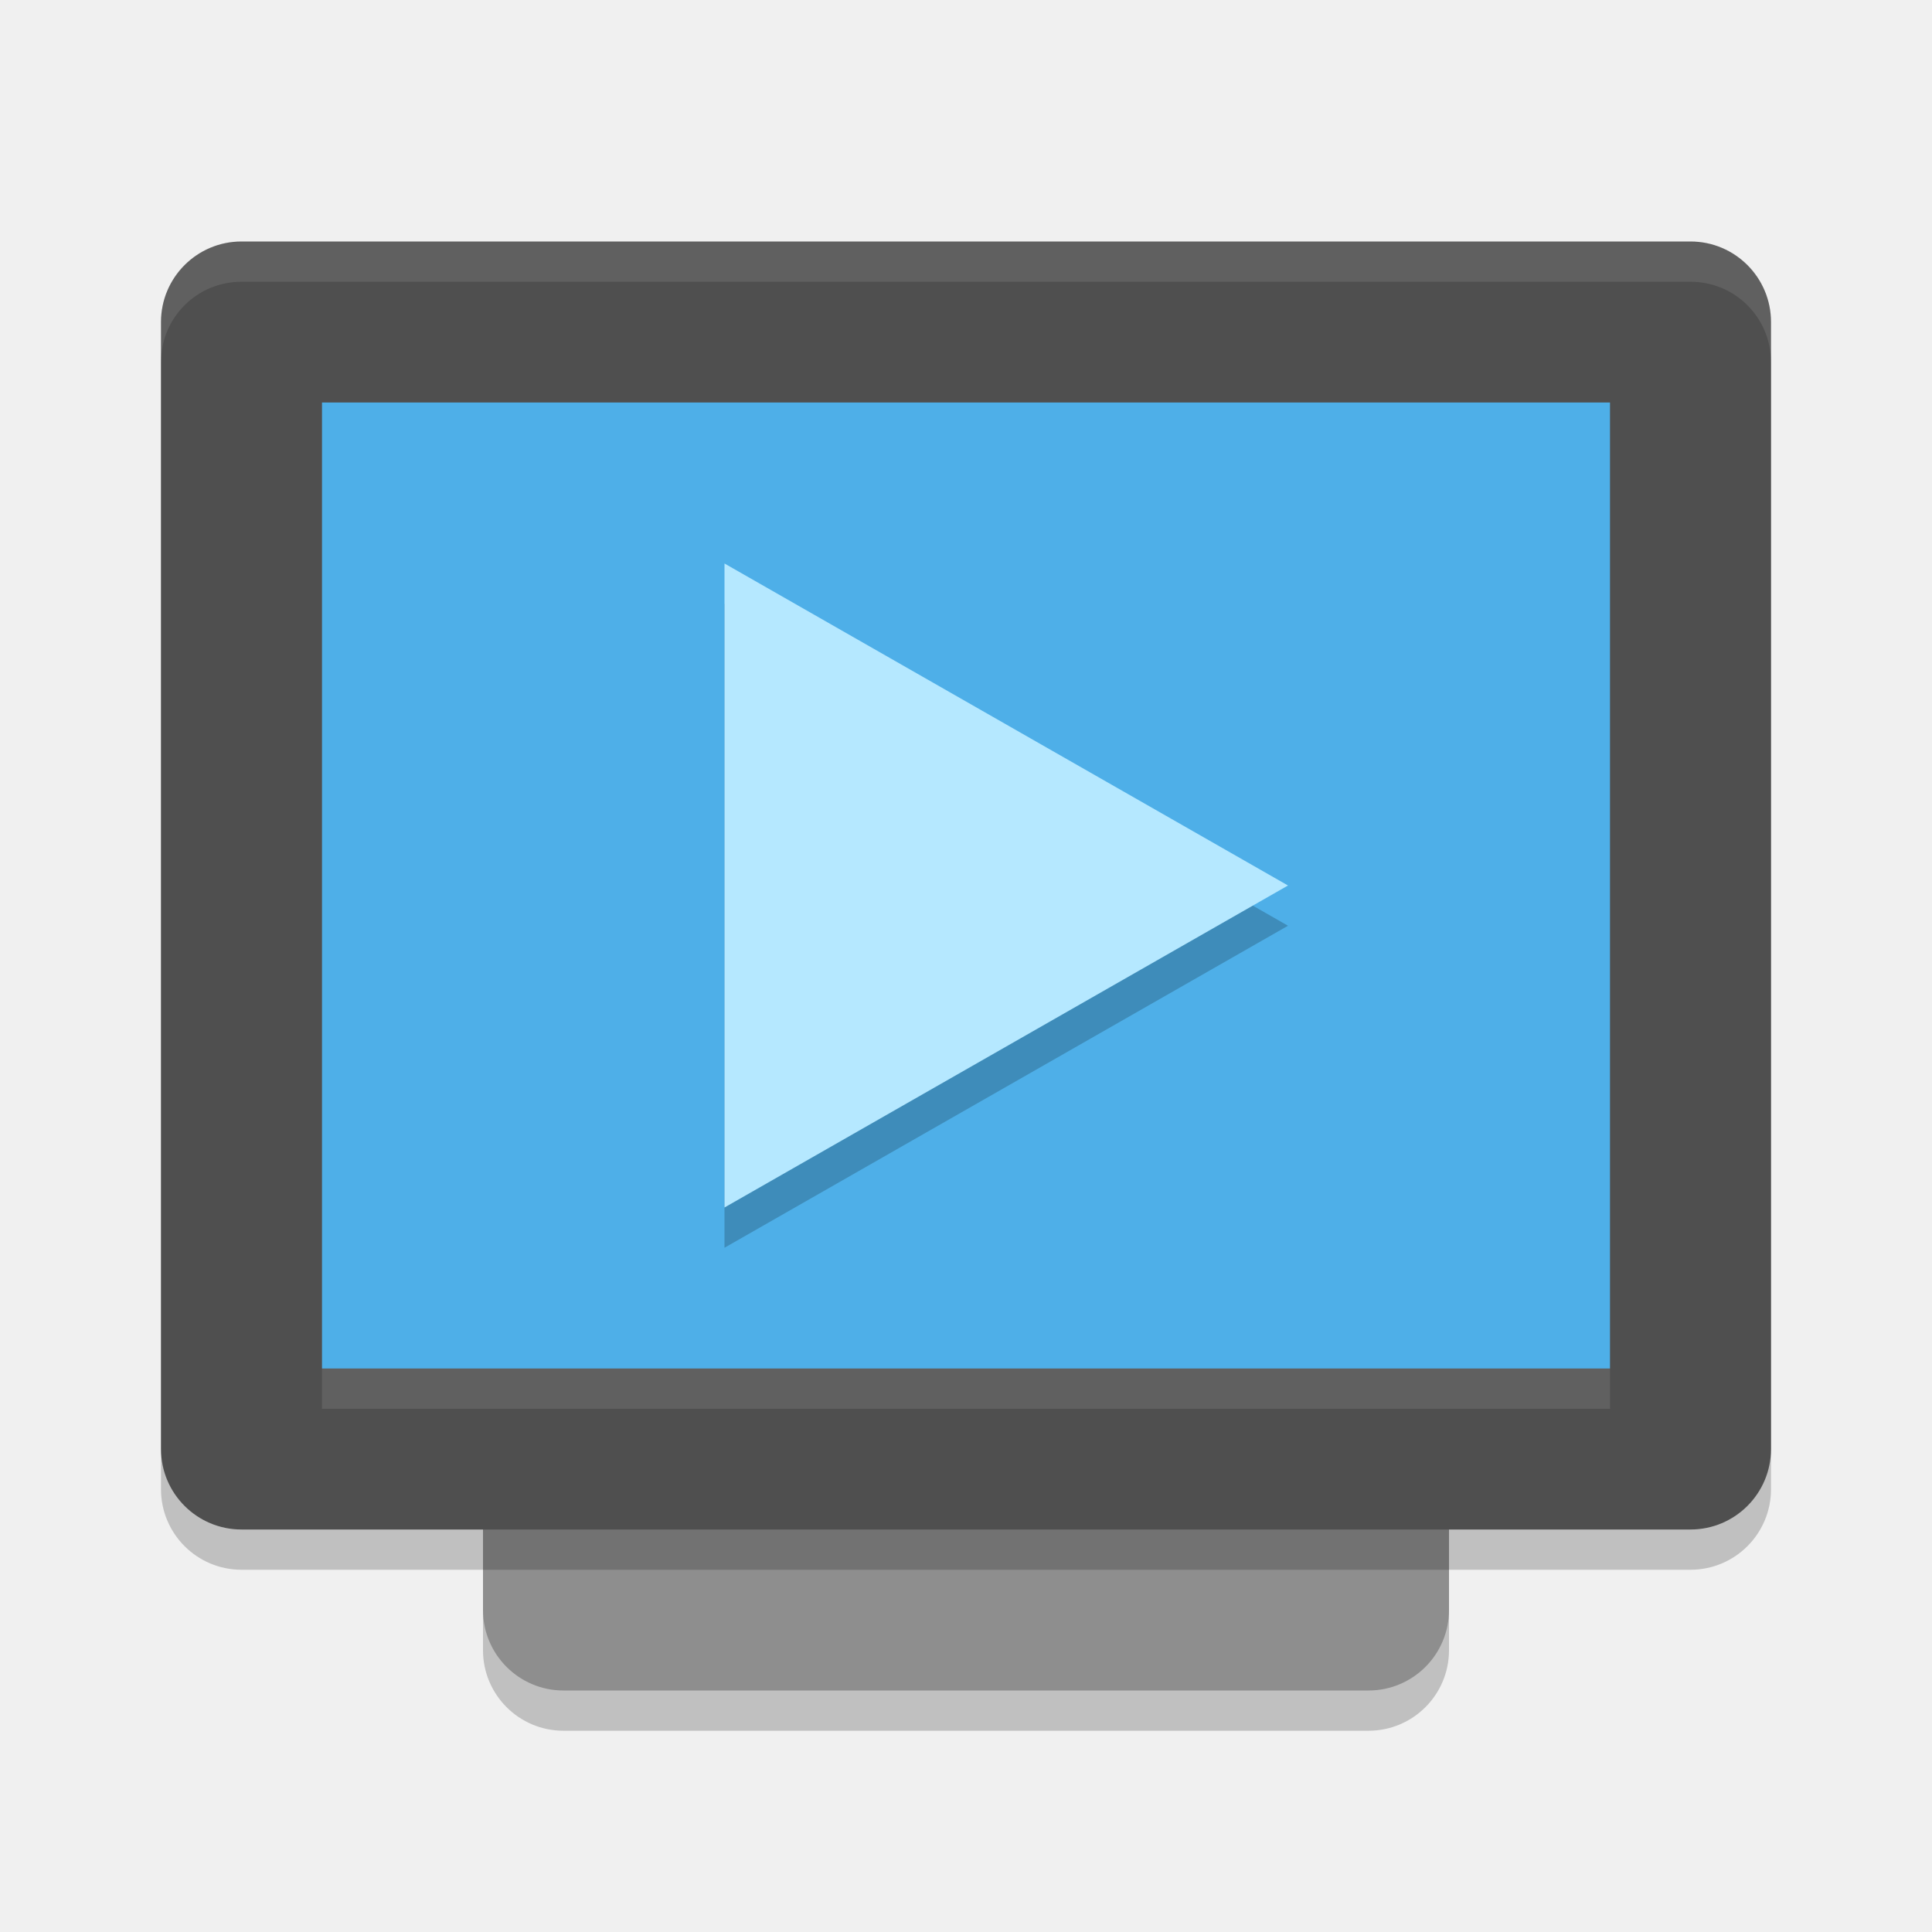
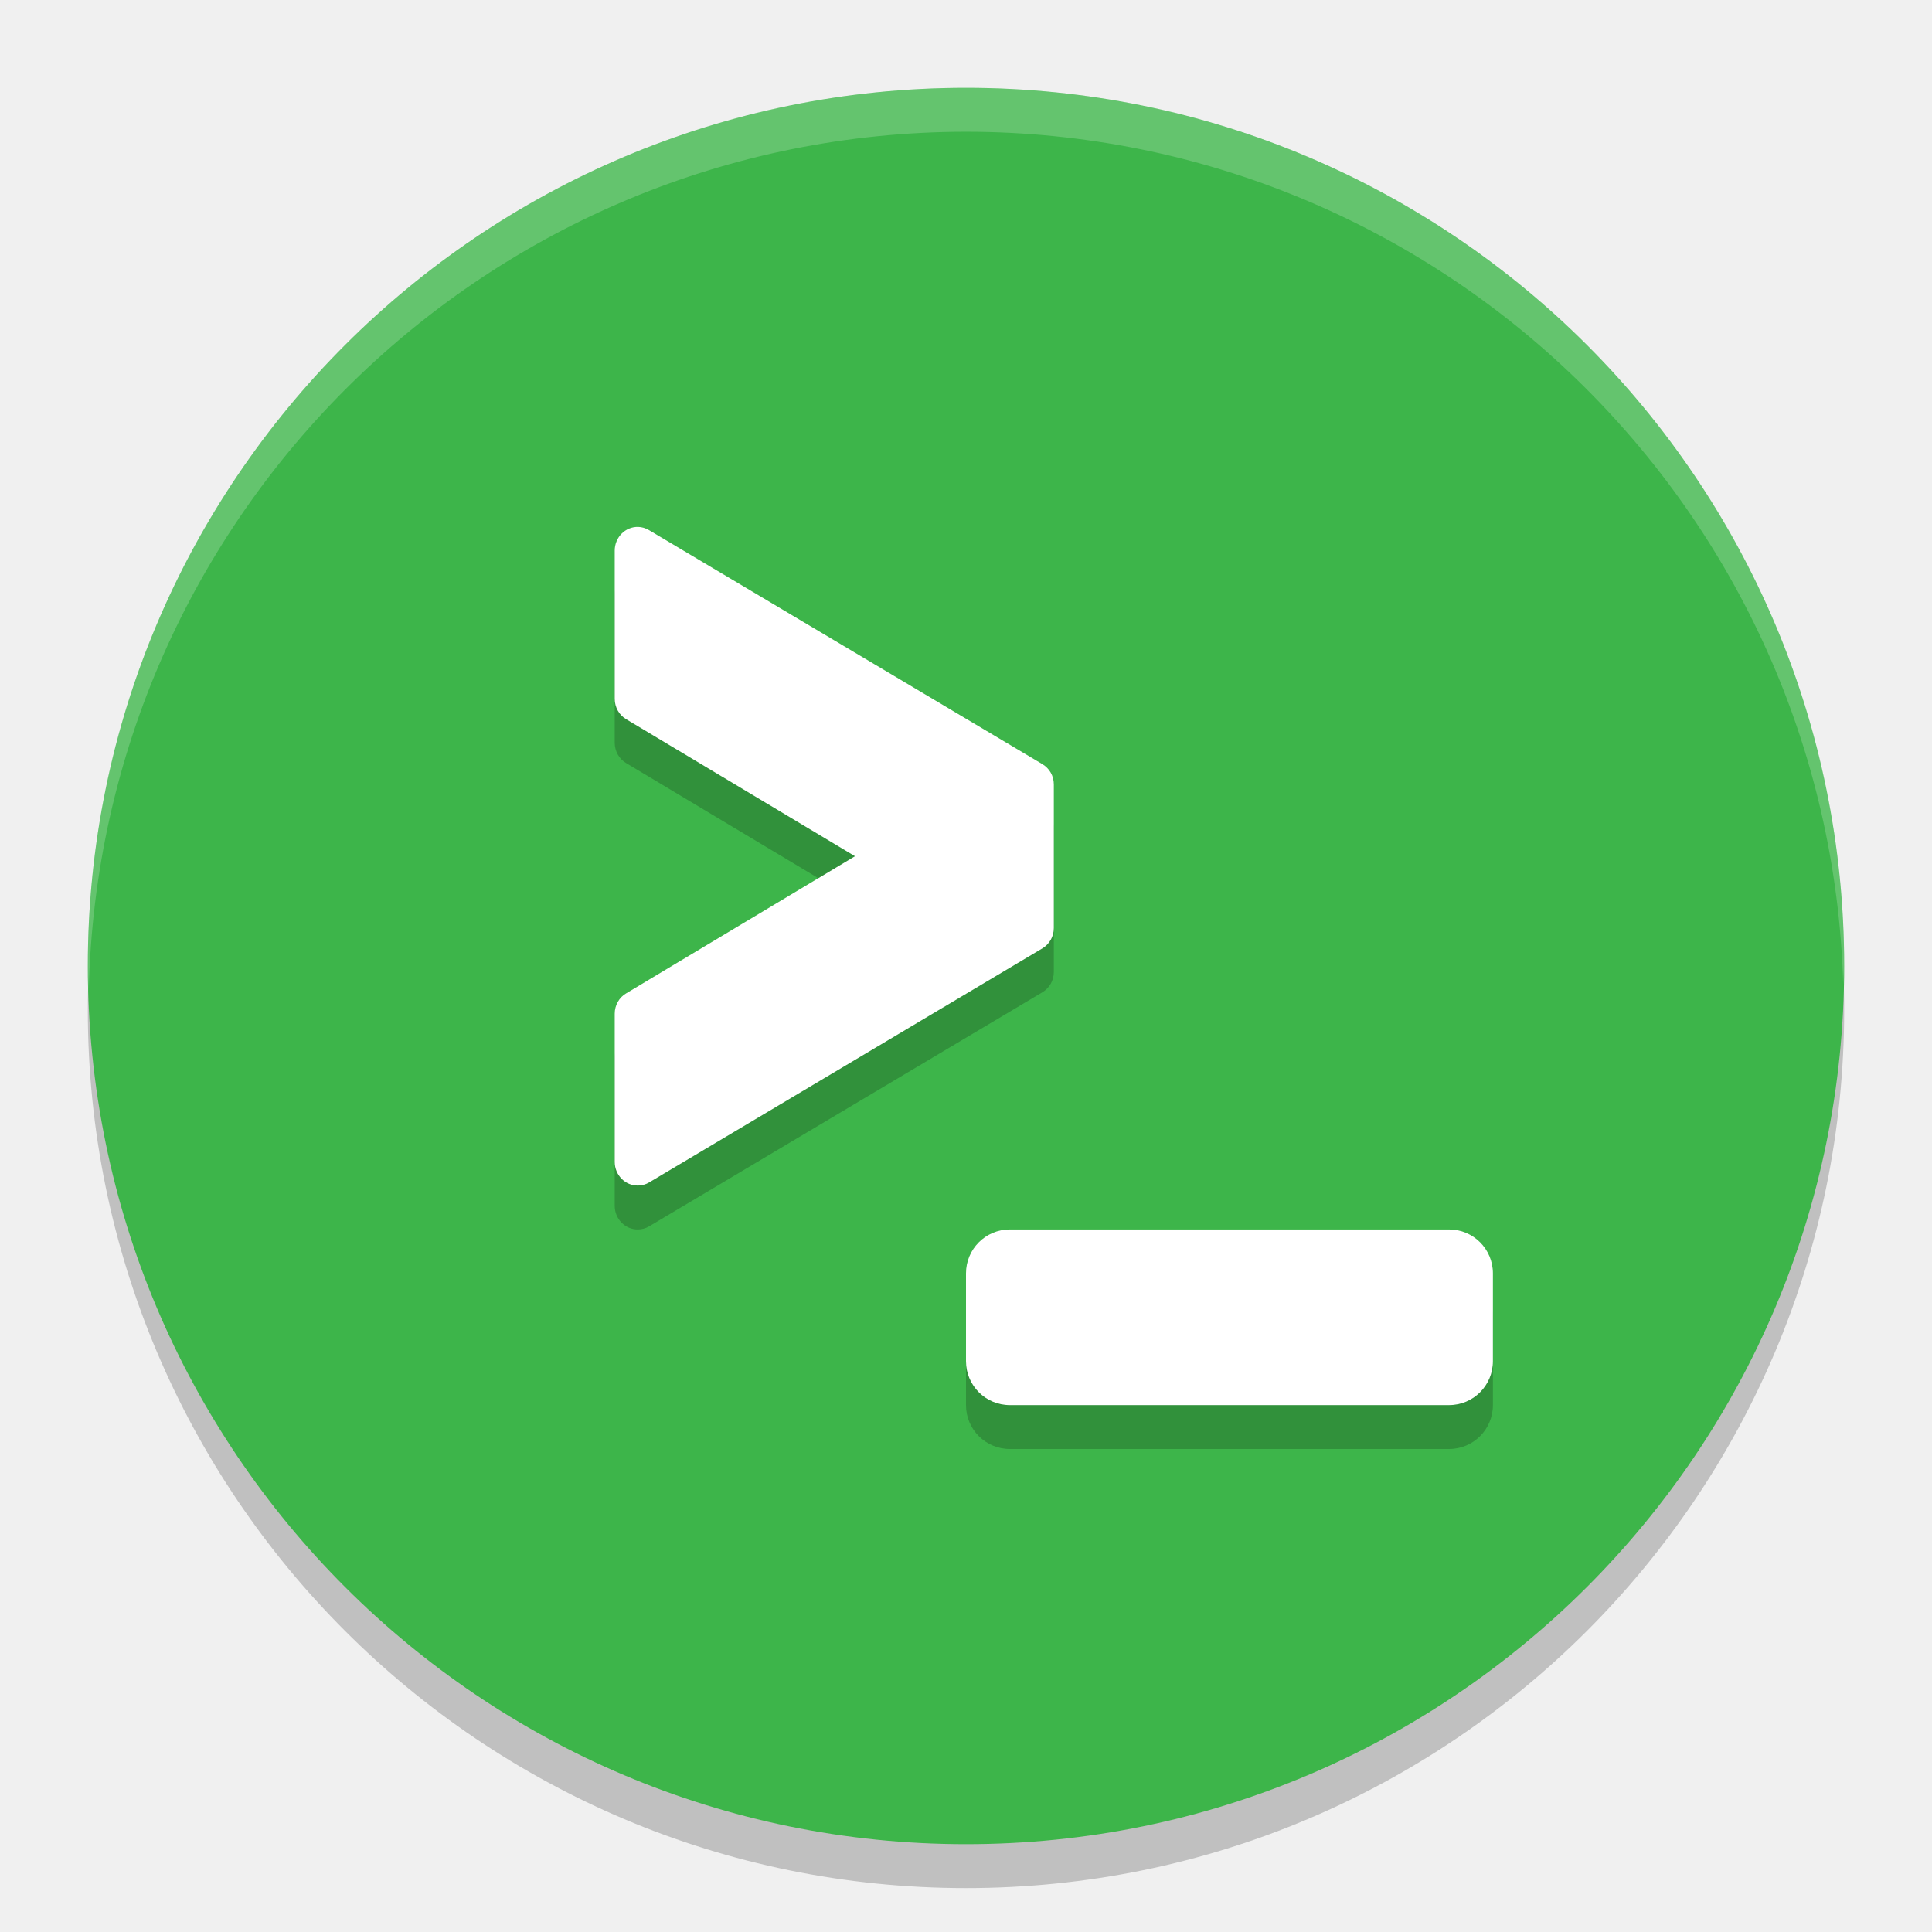
- <svg xmlns="http://www.w3.org/2000/svg" width="24" height="24" version="1.1">
-   <rect style="opacity:0.2" width="12" height="16" x="6" y="5.5" rx="1" ry="1" />
-   <rect style="fill:#8e8e8e" width="12" height="16" x="6" y="5" rx="1" ry="1" />
-   <rect style="opacity:0.2" width="20" height="16" x="2" y="3.5" rx="1" ry="1" />
-   <rect style="fill:#4f4f4f" width="20" height="16" x="2" y="3" rx="1" ry="1" />
-   <rect style="fill:#4eafe8" width="16" height="12" x="4" y="5" rx="0" ry="0" />
-   <rect style="opacity:0.1;fill:#ffffff" width="16" height=".5" x="4" y="17" />
-   <path style="fill:#ffffff;opacity:0.1" d="M 3 3 C 2.446 3 2 3.446 2 4 L 2 4.5 C 2 3.946 2.446 3.5 3 3.5 L 21 3.5 C 21.554 3.5 22 3.946 22 4.5 L 22 4 C 22 3.446 21.554 3 21 3 L 3 3 z" />
-   <path style="opacity:0.2" d="M 9,7.5 V 15.5 L 16,11.5 Z" />
-   <path style="fill:#b5e8ff" d="M 9,7 V 15 L 16,11 Z" />
+ <svg xmlns="http://www.w3.org/2000/svg" width="22" height="22" version="1.1">
+   <circle style="opacity:0.2" cx="11" cy="11.5" r="10" />
+   <circle style="fill:#3db54a" cx="11" cy="11" r="10" />
+   <path style="opacity:0.2;fill:#ffffff" d="M 11,1 A 10,10 0 0 0 1,11 10,10 0 0 0 1.011,11.291 10,10 0 0 1 11,1.5 10,10 0 0 1 20.989,11.209 10,10 0 0 0 21,11 10,10 0 0 0 11,1 Z" />
+   <path style="opacity:0.2" d="M 7.266,6.5 C 7.12,6.497 7,6.619 7,6.77 v 1.688 c 1.075e-4,0.096 0.05,0.185 0.131,0.232 L 9.736,10.25 7.131,11.811 C 7.05,11.858 7,11.947 7,12.043 v 1.688 C 7,13.881 7.12,14.003 7.266,14 c 0.044,-10e-4 0.087,-0.012 0.125,-0.035 l 4.479,-2.666 C 11.95,11.251 12,11.165 12,11.068 V 10.25 9.432 C 12,9.335 11.95,9.249 11.869,9.201 L 7.391,6.537 C 7.353,6.514 7.309,6.501 7.266,6.5 Z M 11.5,14.5 C 11.223,14.5 11,14.723 11,15 v 1 c 0,0.277 0.223,0.5 0.5,0.5 h 5 c 0.277,0 0.5,-0.223 0.5,-0.5 v -1 c 0,-0.277 -0.223,-0.5 -0.5,-0.5 z" />
+   <path style="fill:#ffffff" d="M 7.266,6 C 7.12,5.997 7,6.119 7,6.27 v 1.688 c 1.075e-4,0.096 0.05,0.185 0.131,0.232 L 9.736,9.75 7.131,11.311 C 7.05,11.358 7,11.447 7,11.543 v 1.688 C 7,13.381 7.12,13.503 7.266,13.5 c 0.044,-10e-4 0.087,-0.012 0.125,-0.035 l 4.479,-2.666 C 11.95,10.751 12,10.665 12,10.568 V 9.75 8.932 C 12,8.835 11.95,8.749 11.869,8.701 L 7.391,6.037 C 7.353,6.014 7.309,6.001 7.266,6 Z M 11.5,14 C 11.223,14 11,14.223 11,14.5 v 1 c 0,0.277 0.223,0.5 0.5,0.5 h 5 c 0.277,0 0.5,-0.223 0.5,-0.5 v -1 C 17,14.223 16.777,14 16.5,14 Z" />
</svg>
